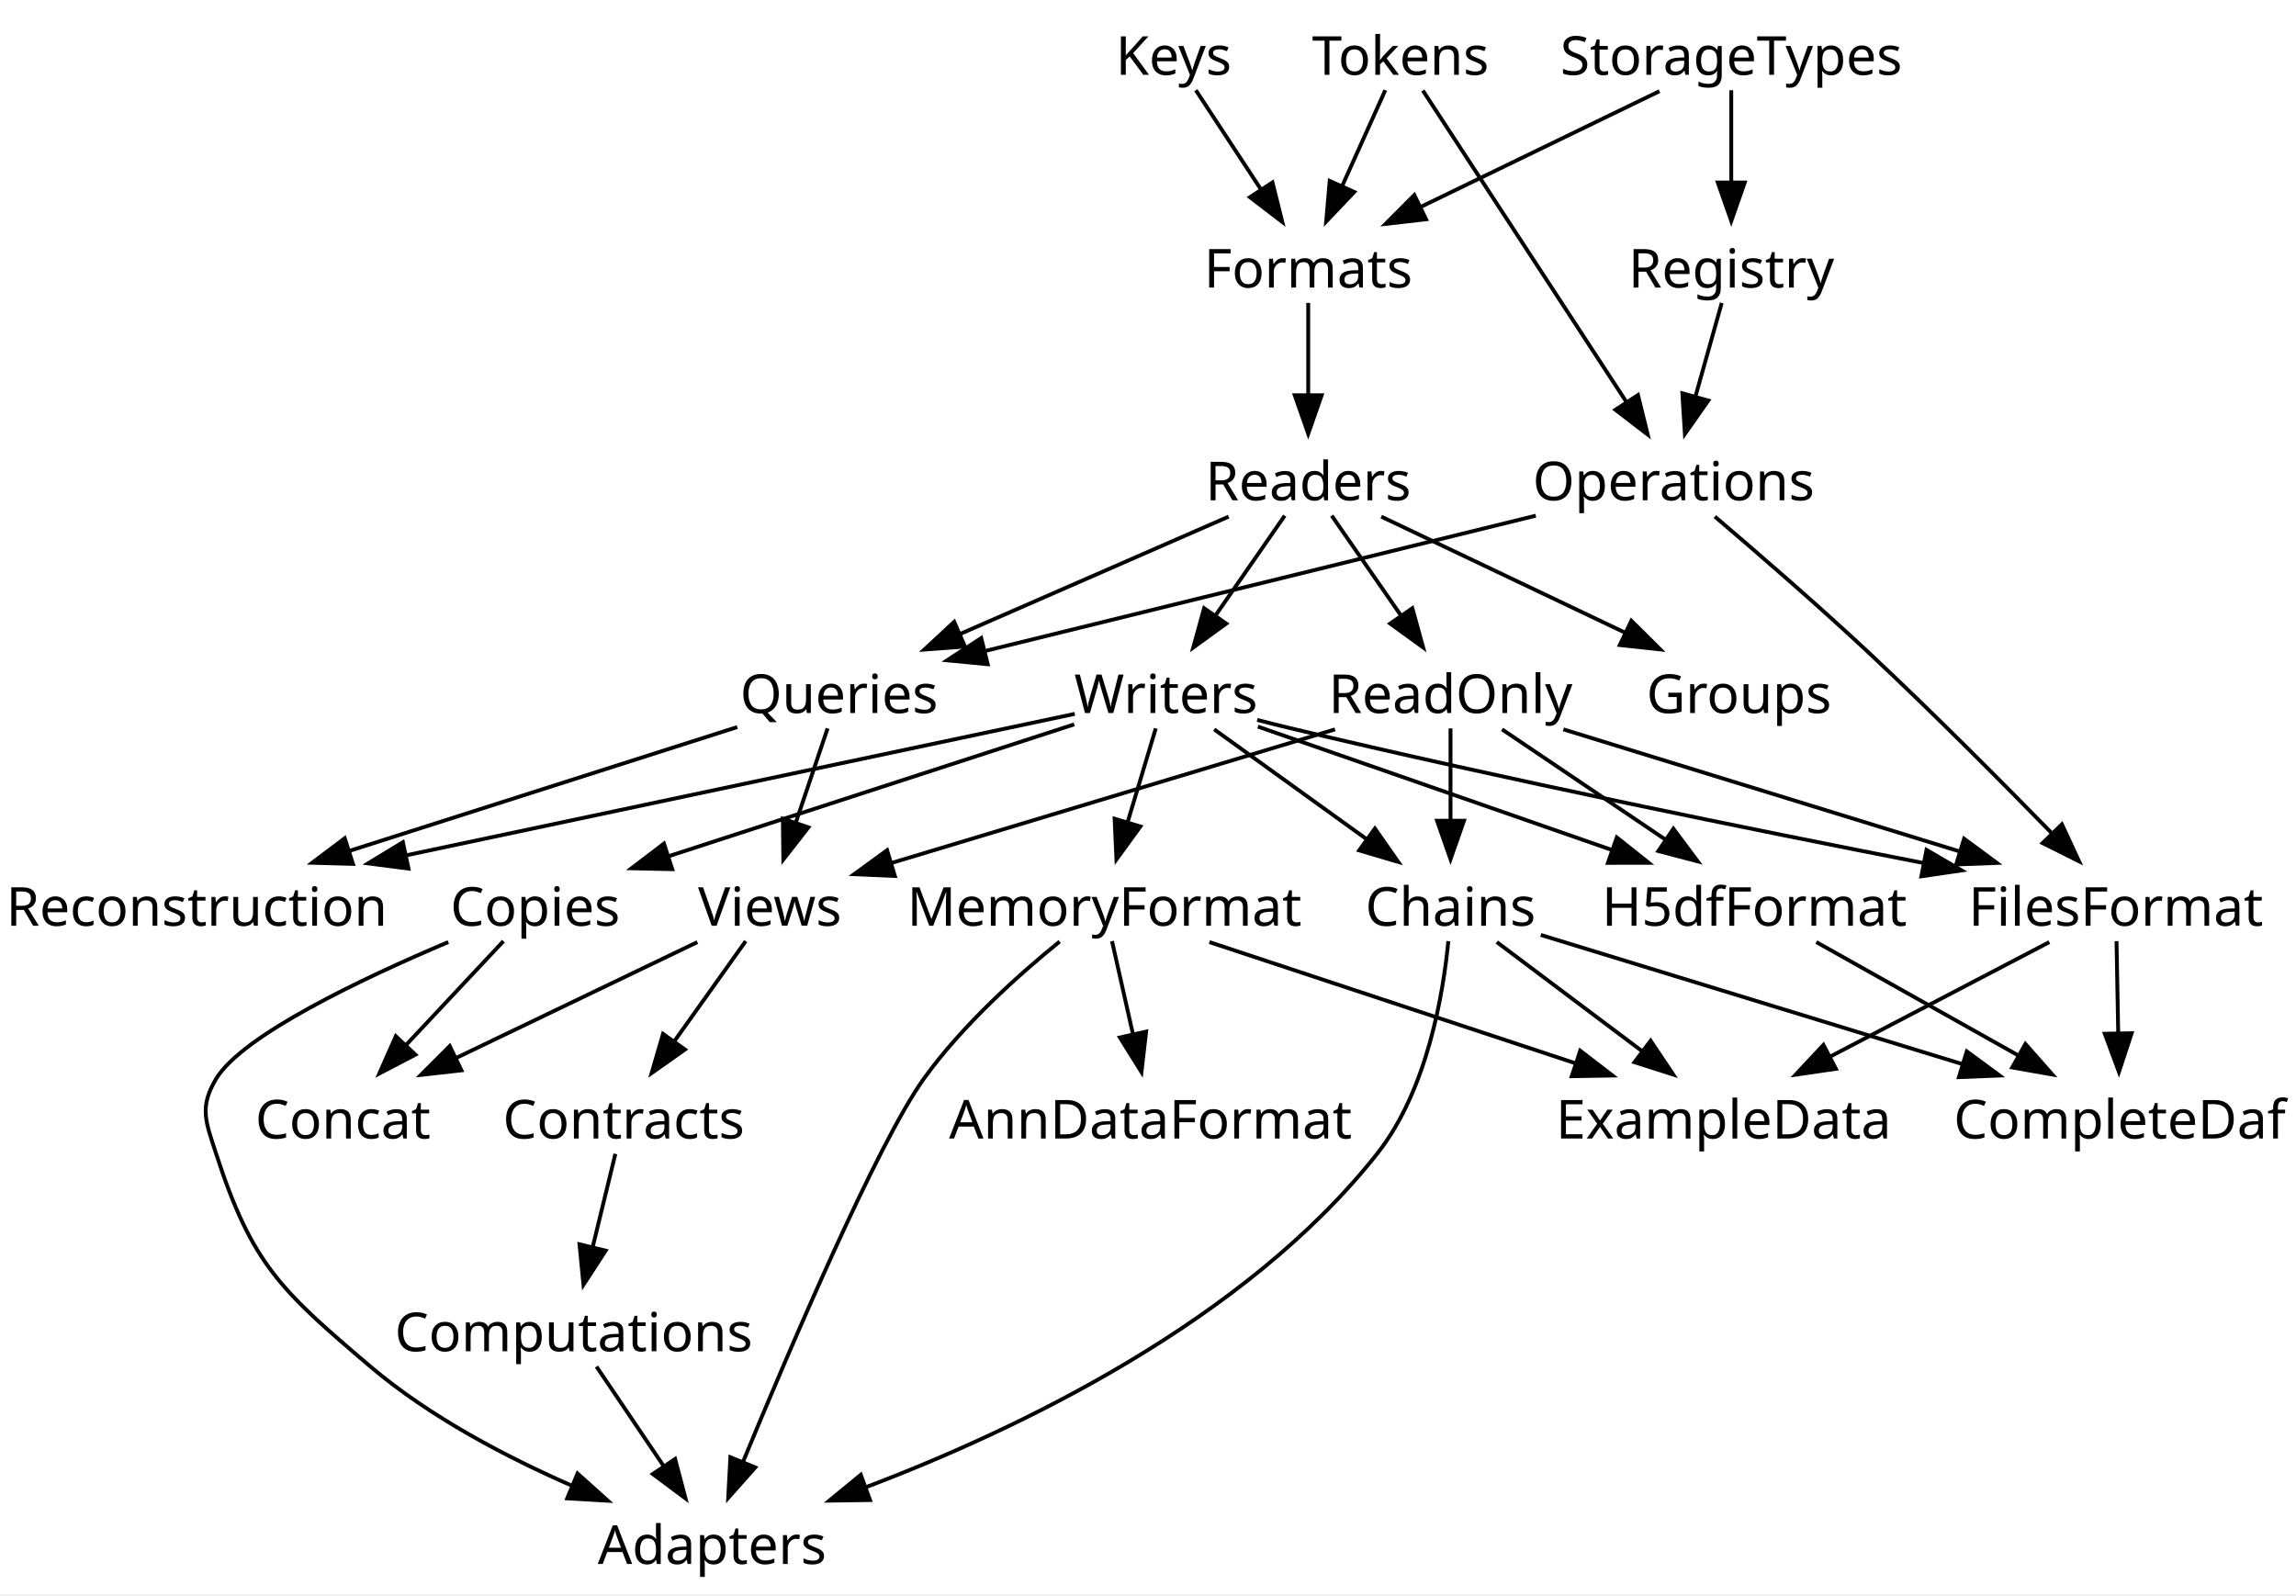
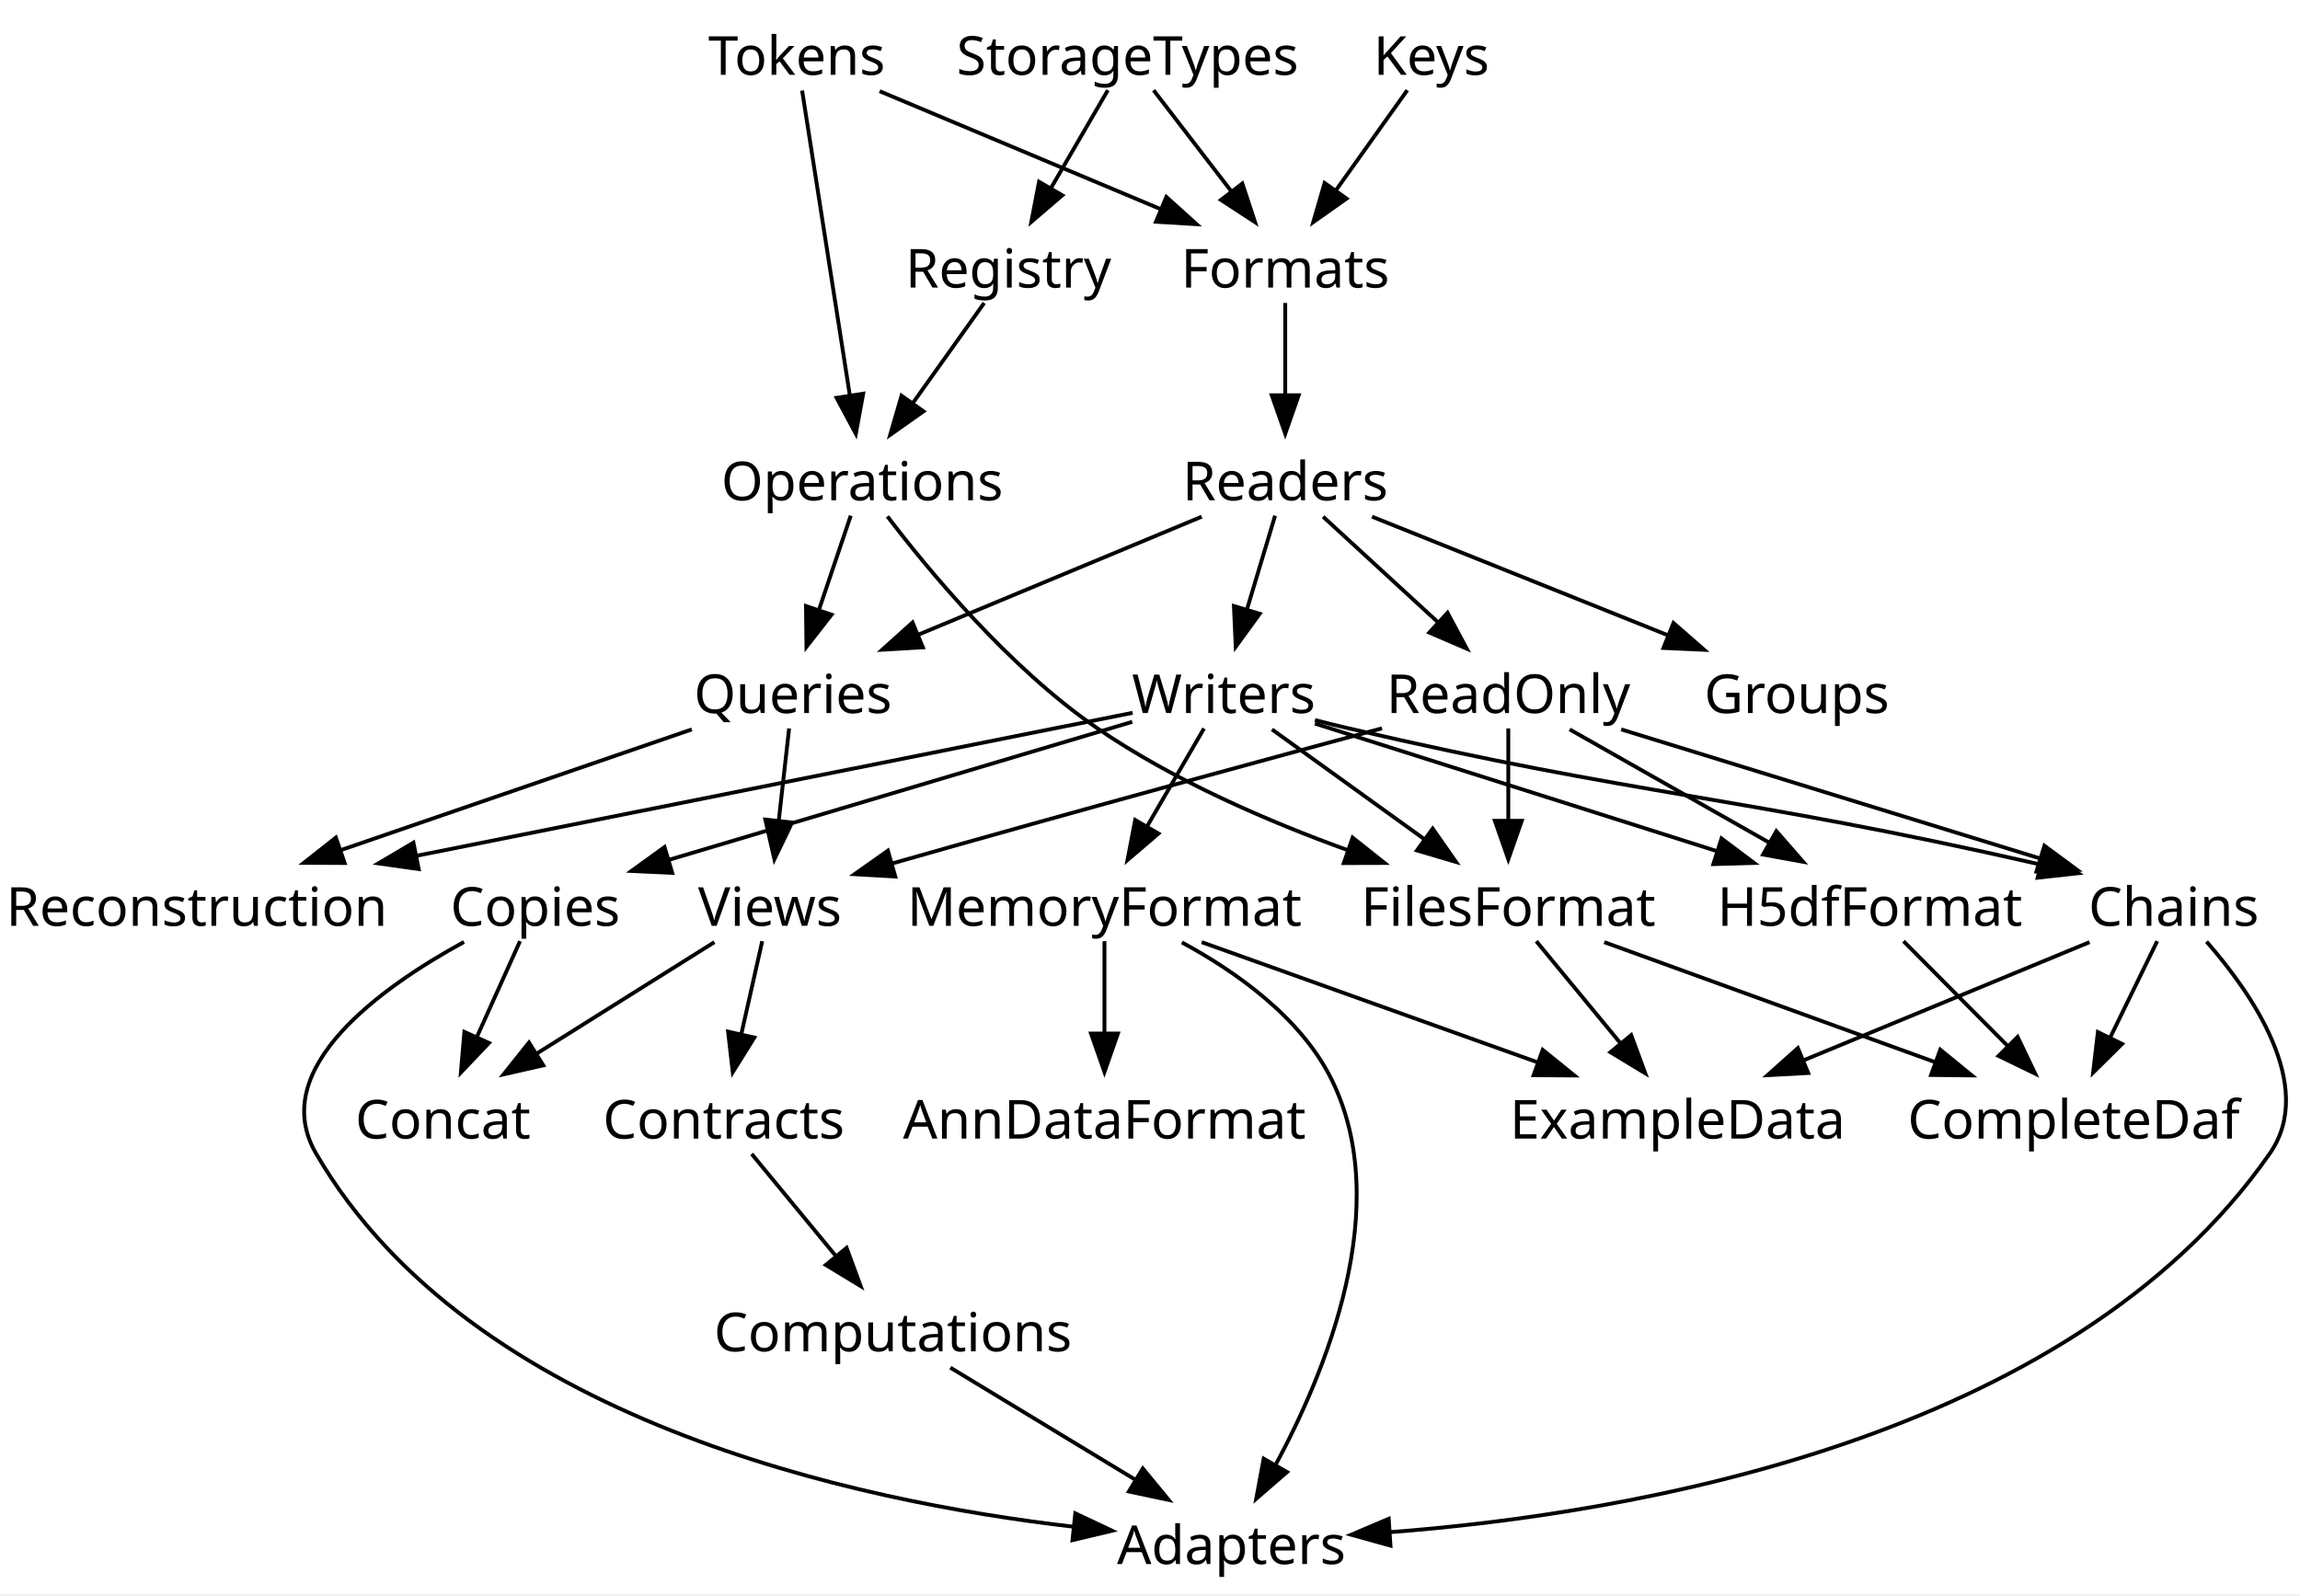
- <svg xmlns="http://www.w3.org/2000/svg" xmlns:xlink="http://www.w3.org/1999/xlink" width="597pt" height="415pt" viewBox="0.00 0.00 597.00 415.00">
+ <svg xmlns="http://www.w3.org/2000/svg" xmlns:xlink="http://www.w3.org/1999/xlink" width="598pt" height="415pt" viewBox="0.00 0.00 598.00 415.00">
  <g id="graph0" class="graph" transform="scale(1 1) rotate(0) translate(4 410.56)">
-     <polygon fill="white" stroke="none" points="-4,4 -4,-410.56 593.07,-410.56 593.07,4 -4,4" />
+     <polygon fill="white" stroke="none" points="-4,4 -4,-410.56 594.44,-410.56 594.44,4 -4,4" />
    <g id="node1" class="node">
      <g id="a_node1">
        <a xlink:href="../copies.html" xlink:title="Copies" target="_top">
          <polygon fill="none" stroke="white" points="158.32,-185.28 112,-185.28 112,-165.96 158.32,-165.96 158.32,-185.28" />
          <text xml:space="preserve" text-anchor="middle" x="135.16" y="-169.82" font-family="Sans-Serif" font-size="14.00">Copies</text>
        </a>
      </g>
    </g>
    <g id="node3" class="node">
      <g id="a_node3">
        <a xlink:href="../adapters.html" xlink:title="Adapters" target="_top">
-           <polygon fill="none" stroke="white" points="210.32,-19.32 152,-19.32 152,0 210.32,0 210.32,-19.32" />
-           <text xml:space="preserve" text-anchor="middle" x="181.16" y="-3.86" font-family="Sans-Serif" font-size="14.00">Adapters</text>
+           <polygon fill="none" stroke="white" points="345.32,-19.32 287,-19.32 287,0 345.32,0 345.32,-19.32" />
+           <text xml:space="preserve" text-anchor="middle" x="316.16" y="-3.86" font-family="Sans-Serif" font-size="14.00">Adapters</text>
        </a>
      </g>
    </g>
    <g id="edge3" class="edge">
-       <path fill="none" stroke="black" d="M112.56,-165.58C90.39,-156.2 58.96,-141.34 52.16,-129.96 47.76,-122.59 49.52,-118.81 52.16,-110.64 61.5,-81.77 69.05,-74.98 92.16,-55.32 107.75,-42.05 127.96,-31.51 145.18,-24" />
-       <polygon fill="black" stroke="black" points="146.17,-27.38 154.06,-20.3 143.48,-20.92 146.17,-27.38" />
+       <path fill="none" stroke="black" d="M116.63,-165.62C95.46,-154.04 65.31,-132.77 78.16,-110.64 118.41,-41.36 218.52,-20.08 275.25,-13.55" />
+       <polygon fill="black" stroke="black" points="275.57,-17.04 285.15,-12.52 274.85,-10.07 275.57,-17.04" />
    </g>
    <g id="node24" class="node">
      <g id="a_node24">
        <a xlink:href="../concat.html" xlink:title="Concat" target="_top">
-           <polygon fill="none" stroke="white" points="108.69,-129.96 61.62,-129.96 61.62,-110.64 108.69,-110.64 108.69,-129.96" />
-           <text xml:space="preserve" text-anchor="middle" x="85.16" y="-114.5" font-family="Sans-Serif" font-size="14.00">Concat</text>
-         </a>
-       </g>
-     </g>
-     <g id="edge34" class="edge">
-       <path fill="none" stroke="black" d="M126.9,-165.82C120,-158.45 109.94,-147.72 101.42,-138.64" />
-       <polygon fill="black" stroke="black" points="104.02,-136.3 94.63,-131.4 98.92,-141.09 104.02,-136.3" />
+           <polygon fill="none" stroke="white" points="134.69,-129.96 87.62,-129.96 87.62,-110.64 134.69,-110.64 134.69,-129.96" />
+           <text xml:space="preserve" text-anchor="middle" x="111.16" y="-114.5" font-family="Sans-Serif" font-size="14.00">Concat</text>
+         </a>
+       </g>
+     </g>
+     <g id="edge35" class="edge">
+       <path fill="none" stroke="black" d="M131.2,-165.82C128.12,-158.99 123.75,-149.27 119.87,-140.65" />
+       <polygon fill="black" stroke="black" points="123.13,-139.36 115.83,-131.68 116.74,-142.23 123.13,-139.36" />
    </g>
    <g id="node2" class="node">
      <g id="a_node2">
        <a xlink:href="../writers.html" xlink:title="Writers" target="_top">
-           <polygon fill="none" stroke="white" points="322.69,-240.6 275.62,-240.6 275.62,-221.28 322.69,-221.28 322.69,-240.6" />
-           <text xml:space="preserve" text-anchor="middle" x="299.16" y="-225.14" font-family="Sans-Serif" font-size="14.00">Writers</text>
+           <polygon fill="none" stroke="white" points="337.69,-240.6 290.62,-240.6 290.62,-221.28 337.69,-221.28 337.69,-240.6" />
+           <text xml:space="preserve" text-anchor="middle" x="314.16" y="-225.14" font-family="Sans-Serif" font-size="14.00">Writers</text>
        </a>
      </g>
    </g>
    <g id="edge1" class="edge">
-       <path fill="none" stroke="black" d="M275.31,-222.19C247.42,-213.12 201.03,-198.04 169.32,-187.73" />
-       <polygon fill="black" stroke="black" points="170.8,-184.53 160.21,-184.76 168.64,-191.18 170.8,-184.53" />
-     </g>
-     <g id="node5" class="node">
-       <g id="a_node5">
+       <path fill="none" stroke="black" d="M290.39,-222.86C259.41,-213.63 205.02,-197.43 169.54,-186.86" />
+       <polygon fill="black" stroke="black" points="170.78,-183.58 160.19,-184.08 168.78,-190.29 170.78,-183.58" />
+     </g>
+     <g id="node4" class="node">
+       <g id="a_node4">
        <a xlink:href="../memory_format.html" xlink:title="MemoryFormat" target="_top">
          <polygon fill="none" stroke="white" points="332.19,-185.28 234.12,-185.28 234.12,-165.96 332.19,-165.96 332.19,-185.28" />
          <text xml:space="preserve" text-anchor="middle" x="283.16" y="-169.82" font-family="Sans-Serif" font-size="14.00">MemoryFormat</text>
        </a>
      </g>
    </g>
    <g id="edge22" class="edge">
-       <path fill="none" stroke="black" d="M296.52,-221.14C294.52,-214.46 291.68,-205.02 289.14,-196.55" />
-       <polygon fill="black" stroke="black" points="292.52,-195.64 286.29,-187.07 285.82,-197.65 292.52,-195.64" />
-     </g>
-     <g id="node6" class="node">
-       <g id="a_node6">
+       <path fill="none" stroke="black" d="M309.04,-221.14C304.98,-214.15 299.17,-204.15 294.07,-195.39" />
+       <polygon fill="black" stroke="black" points="297.2,-193.81 289.15,-186.92 291.15,-197.33 297.2,-193.81" />
+     </g>
+     <g id="node5" class="node">
+       <g id="a_node5">
        <a xlink:href="../chains.html" xlink:title="Chains" target="_top">
-           <polygon fill="none" stroke="white" points="396.32,-185.28 350,-185.28 350,-165.96 396.32,-165.96 396.32,-185.28" />
-           <text xml:space="preserve" text-anchor="middle" x="373.16" y="-169.82" font-family="Sans-Serif" font-size="14.00">Chains</text>
+           <polygon fill="none" stroke="white" points="584.32,-185.28 538,-185.28 538,-165.96 584.32,-165.96 584.32,-185.28" />
+           <text xml:space="preserve" text-anchor="middle" x="561.16" y="-169.82" font-family="Sans-Serif" font-size="14.00">Chains</text>
        </a>
      </g>
    </g>
    <g id="edge29" class="edge">
-       <path fill="none" stroke="black" d="M311.71,-220.89C322.62,-213.03 338.66,-201.48 351.62,-192.14" />
-       <polygon fill="black" stroke="black" points="353.5,-195.1 359.56,-186.42 349.4,-189.42 353.5,-195.1" />
+       <path fill="none" stroke="black" d="M337.88,-223.32C340.66,-222.6 343.47,-221.91 346.16,-221.28 423.41,-203.25 446.48,-204.01 526.64,-185.73" />
+       <polygon fill="black" stroke="black" points="527.36,-189.15 536.31,-183.49 525.78,-182.33 527.36,-189.15" />
    </g>
    <g id="node15" class="node">
      <g id="a_node15">
        <a xlink:href="../h5df_format.html" xlink:title="H5dfFormat" target="_top">
-           <polygon fill="none" stroke="white" points="490.32,-185.28 414,-185.28 414,-165.96 490.32,-165.96 490.32,-185.28" />
-           <text xml:space="preserve" text-anchor="middle" x="452.16" y="-169.82" font-family="Sans-Serif" font-size="14.00">H5dfFormat</text>
+           <polygon fill="none" stroke="white" points="520.32,-185.28 444,-185.28 444,-165.96 520.32,-165.96 520.32,-185.28" />
+           <text xml:space="preserve" text-anchor="middle" x="482.16" y="-169.82" font-family="Sans-Serif" font-size="14.00">H5dfFormat</text>
        </a>
      </g>
    </g>
    <g id="edge25" class="edge">
-       <path fill="none" stroke="black" d="M323.07,-221.61C347.77,-213 386.67,-199.44 415.31,-189.46" />
-       <polygon fill="black" stroke="black" points="416.4,-192.79 424.69,-186.19 414.09,-186.18 416.4,-192.79" />
+       <path fill="none" stroke="black" d="M337.87,-222.41C365.06,-213.79 410.05,-199.51 442.57,-189.18" />
+       <polygon fill="black" stroke="black" points="443.59,-192.53 452.06,-186.17 441.47,-185.86 443.59,-192.53" />
    </g>
    <g id="node16" class="node">
      <g id="a_node16">
        <a xlink:href="../files_format.html" xlink:title="FilesFormat" target="_top">
-           <polygon fill="none" stroke="white" points="584.32,-185.28 508,-185.28 508,-165.96 584.32,-165.96 584.32,-185.28" />
-           <text xml:space="preserve" text-anchor="middle" x="546.16" y="-169.82" font-family="Sans-Serif" font-size="14.00">FilesFormat</text>
+           <polygon fill="none" stroke="white" points="426.32,-185.28 350,-185.28 350,-165.96 426.32,-165.96 426.32,-185.28" />
+           <text xml:space="preserve" text-anchor="middle" x="388.16" y="-169.82" font-family="Sans-Serif" font-size="14.00">FilesFormat</text>
        </a>
      </g>
    </g>
    <g id="edge33" class="edge">
-       <path fill="none" stroke="black" d="M322.89,-223.35C325.67,-222.63 328.47,-221.92 331.16,-221.28 387.49,-207.82 452.68,-194.61 496.38,-186.09" />
-       <polygon fill="black" stroke="black" points="496.92,-189.55 506.07,-184.21 495.59,-182.68 496.92,-189.55" />
+       <path fill="none" stroke="black" d="M326.71,-220.89C337.62,-213.03 353.66,-201.48 366.62,-192.14" />
+       <polygon fill="black" stroke="black" points="368.5,-195.1 374.56,-186.42 364.4,-189.42 368.5,-195.1" />
    </g>
    <g id="node25" class="node">
      <g id="a_node25">
        <a xlink:href="../reconstruction.html" xlink:title="Reconstruction" target="_top">
          <polygon fill="none" stroke="white" points="94.32,-185.28 0,-185.28 0,-165.96 94.32,-165.96 94.32,-185.28" />
          <text xml:space="preserve" text-anchor="middle" x="47.16" y="-169.82" font-family="Sans-Serif" font-size="14.00">Reconstruction</text>
        </a>
      </g>
    </g>
    <g id="edge38" class="edge">
-       <path fill="none" stroke="black" d="M275.45,-224.92C235.87,-216.55 155.37,-199.52 101.33,-188.08" />
-       <polygon fill="black" stroke="black" points="102.21,-184.69 91.7,-186.04 100.76,-191.54 102.21,-184.69" />
-     </g>
-     <g id="node4" class="node">
-       <g id="a_node4">
-         <a xlink:href="../computations.html" xlink:title="Computations" target="_top">
-           <polygon fill="none" stroke="white" points="189.32,-74.64 101,-74.64 101,-55.32 189.32,-55.32 189.32,-74.64" />
-           <text xml:space="preserve" text-anchor="middle" x="145.16" y="-59.18" font-family="Sans-Serif" font-size="14.00">Computations</text>
-         </a>
-       </g>
+       <path fill="none" stroke="black" d="M290.47,-225.21C248.95,-216.92 161.97,-199.55 104.05,-187.98" />
+       <polygon fill="black" stroke="black" points="104.86,-184.57 94.37,-186.05 103.49,-191.44 104.86,-184.57" />
    </g>
    <g id="edge2" class="edge">
-       <path fill="none" stroke="black" d="M151.1,-55.18C155.87,-48.12 162.72,-37.97 168.68,-29.14" />
-       <polygon fill="black" stroke="black" points="171.54,-31.16 174.24,-20.91 165.74,-27.24 171.54,-31.16" />
-     </g>
-     <g id="edge4" class="edge">
-       <path fill="none" stroke="black" d="M271.53,-165.71C261.21,-157.35 246.25,-144.05 236.16,-129.96 224.02,-113.01 201.17,-59.43 189.1,-30.18" />
-       <polygon fill="black" stroke="black" points="192.38,-28.96 185.35,-21.04 185.91,-31.62 192.38,-28.96" />
+       <path fill="none" stroke="black" d="M303.3,-165.5C317.02,-158.08 334.1,-146.18 342.16,-129.96 358.61,-96.88 340.61,-53.54 327.44,-29.25" />
+       <polygon fill="black" stroke="black" points="330.63,-27.78 322.62,-20.84 324.56,-31.26 330.63,-27.78" />
    </g>
    <g id="node21" class="node">
      <g id="a_node21">
        <a xlink:href="../example_data.html" xlink:title="ExampleData" target="_top">
-           <polygon fill="none" stroke="white" points="487.19,-129.96 401.12,-129.96 401.12,-110.64 487.19,-110.64 487.19,-129.96" />
-           <text xml:space="preserve" text-anchor="middle" x="444.16" y="-114.5" font-family="Sans-Serif" font-size="14.00">ExampleData</text>
+           <polygon fill="none" stroke="white" points="475.19,-129.96 389.12,-129.96 389.12,-110.64 475.19,-110.64 475.19,-129.96" />
+           <text xml:space="preserve" text-anchor="middle" x="432.16" y="-114.5" font-family="Sans-Serif" font-size="14.00">ExampleData</text>
        </a>
      </g>
    </g>
    <g id="edge19" class="edge">
-       <path fill="none" stroke="black" d="M310.47,-165.57C336.72,-156.88 376.64,-143.66 406.02,-133.93" />
-       <polygon fill="black" stroke="black" points="406.89,-137.33 415.28,-130.87 404.68,-130.69 406.89,-137.33" />
+       <path fill="none" stroke="black" d="M308.44,-165.57C332.52,-156.96 369.02,-143.9 396.14,-134.19" />
+       <polygon fill="black" stroke="black" points="397.1,-137.56 405.34,-130.9 394.74,-130.97 397.1,-137.56" />
    </g>
    <g id="node23" class="node">
      <g id="a_node23">
        <a xlink:href="../anndata_format.html" xlink:title="AnnDataFormat" target="_top">
-           <polygon fill="none" stroke="white" points="345.32,-129.96 245,-129.96 245,-110.64 345.32,-110.64 345.32,-129.96" />
-           <text xml:space="preserve" text-anchor="middle" x="295.16" y="-114.5" font-family="Sans-Serif" font-size="14.00">AnnDataFormat</text>
+           <polygon fill="none" stroke="white" points="333.32,-129.96 233,-129.96 233,-110.64 333.32,-110.64 333.32,-129.96" />
+           <text xml:space="preserve" text-anchor="middle" x="283.16" y="-114.5" font-family="Sans-Serif" font-size="14.00">AnnDataFormat</text>
        </a>
      </g>
    </g>
    <g id="edge30" class="edge">
-       <path fill="none" stroke="black" d="M285.14,-165.82C286.63,-159.22 288.72,-149.92 290.61,-141.53" />
-       <polygon fill="black" stroke="black" points="294.02,-142.3 292.8,-131.77 287.19,-140.76 294.02,-142.3" />
-     </g>
-     <g id="edge5" class="edge">
-       <path fill="none" stroke="black" d="M372.59,-165.82C371.31,-152.55 367.22,-127.2 354.16,-110.64 319.68,-66.91 260.41,-38.71 221.01,-23.76" />
-       <polygon fill="black" stroke="black" points="222.22,-20.48 211.63,-20.32 219.82,-27.05 222.22,-20.48" />
+       <path fill="none" stroke="black" d="M283.16,-165.82C283.16,-159.22 283.16,-149.92 283.16,-141.53" />
+       <polygon fill="black" stroke="black" points="286.66,-141.81 283.16,-131.81 279.66,-141.81 286.66,-141.81" />
+     </g>
+     <g id="edge4" class="edge">
+       <path fill="none" stroke="black" d="M569.7,-165.71C581.08,-152.73 598.42,-128.26 586.16,-110.64 533.98,-35.68 418.73,-16.79 357.03,-12.12" />
+       <polygon fill="black" stroke="black" points="357.52,-8.64 347.31,-11.48 357.06,-15.63 357.52,-8.64" />
    </g>
    <g id="node14" class="node">
      <g id="a_node14">
        <a xlink:href="../complete.html" xlink:title="CompleteDaf" target="_top">
-           <polygon fill="none" stroke="white" points="589.07,-129.96 505.25,-129.96 505.25,-110.64 589.07,-110.64 589.07,-129.96" />
-           <text xml:space="preserve" text-anchor="middle" x="547.16" y="-114.5" font-family="Sans-Serif" font-size="14.00">CompleteDaf</text>
+           <polygon fill="none" stroke="white" points="577.07,-129.96 493.25,-129.96 493.25,-110.64 577.07,-110.64 577.07,-129.96" />
+           <text xml:space="preserve" text-anchor="middle" x="535.16" y="-114.5" font-family="Sans-Serif" font-size="14.00">CompleteDaf</text>
        </a>
      </g>
    </g>
    <g id="edge13" class="edge">
-       <path fill="none" stroke="black" d="M396.63,-167.43C424.83,-158.78 472.64,-144.14 506.81,-133.67" />
-       <polygon fill="black" stroke="black" points="507.4,-137.15 515.93,-130.87 505.35,-130.45 507.4,-137.15" />
+       <path fill="none" stroke="black" d="M556.87,-165.82C553.5,-158.91 548.69,-149.05 544.45,-140.36" />
+       <polygon fill="black" stroke="black" points="547.74,-139.11 540.21,-131.66 541.45,-142.18 547.74,-139.11" />
    </g>
    <g id="edge20" class="edge">
-       <path fill="none" stroke="black" d="M385.2,-165.57C395.57,-157.79 410.76,-146.38 423.13,-137.09" />
-       <polygon fill="black" stroke="black" points="425.19,-139.92 431.08,-131.12 420.99,-134.33 425.19,-139.92" />
+       <path fill="none" stroke="black" d="M539.28,-165.57C518.8,-157.11 487.95,-144.36 464.6,-134.71" />
+       <polygon fill="black" stroke="black" points="466.13,-131.55 455.55,-130.97 463.45,-138.02 466.13,-131.55" />
+     </g>
+     <g id="node6" class="node">
+       <g id="a_node6">
+         <a xlink:href="../computations.html" xlink:title="Computations" target="_top">
+           <polygon fill="none" stroke="white" points="272.32,-74.64 184,-74.64 184,-55.32 272.32,-55.32 272.32,-74.64" />
+           <text xml:space="preserve" text-anchor="middle" x="228.16" y="-59.18" font-family="Sans-Serif" font-size="14.00">Computations</text>
+         </a>
+       </g>
+     </g>
+     <g id="edge5" class="edge">
+       <path fill="none" stroke="black" d="M243.09,-54.93C256.36,-46.89 276.03,-34.98 291.61,-25.53" />
+       <polygon fill="black" stroke="black" points="293.13,-28.71 299.86,-20.53 289.5,-22.72 293.13,-28.71" />
    </g>
    <g id="node7" class="node">
      <g id="a_node7">
        <a xlink:href="../views.html" xlink:title="Views" target="_top">
          <polygon fill="none" stroke="white" points="216.32,-185.28 176,-185.28 176,-165.96 216.32,-165.96 216.32,-185.28" />
          <text xml:space="preserve" text-anchor="middle" x="196.16" y="-169.82" font-family="Sans-Serif" font-size="14.00">Views</text>
        </a>
      </g>
    </g>
    <g id="node17" class="node">
      <g id="a_node17">
        <a xlink:href="../contracts.html" xlink:title="Contracts" target="_top">
-           <polygon fill="none" stroke="white" points="189.19,-129.96 127.12,-129.96 127.12,-110.64 189.19,-110.64 189.19,-129.96" />
-           <text xml:space="preserve" text-anchor="middle" x="158.16" y="-114.5" font-family="Sans-Serif" font-size="14.00">Contracts</text>
+           <polygon fill="none" stroke="white" points="215.19,-129.96 153.12,-129.96 153.12,-110.64 215.19,-110.64 215.19,-129.96" />
+           <text xml:space="preserve" text-anchor="middle" x="184.16" y="-114.5" font-family="Sans-Serif" font-size="14.00">Contracts</text>
        </a>
      </g>
    </g>
    <g id="edge15" class="edge">
-       <path fill="none" stroke="black" d="M189.89,-165.82C184.8,-158.68 177.46,-148.39 171.13,-139.5" />
-       <polygon fill="black" stroke="black" points="174.1,-137.64 165.45,-131.53 168.4,-141.7 174.1,-137.64" />
-     </g>
-     <g id="edge35" class="edge">
-       <path fill="none" stroke="black" d="M177.33,-165.57C160.11,-157.3 134.36,-144.93 114.45,-135.37" />
-       <polygon fill="black" stroke="black" points="115.98,-132.22 105.45,-131.04 112.94,-138.53 115.98,-132.22" />
+       <path fill="none" stroke="black" d="M194.18,-165.82C192.69,-159.22 190.6,-149.92 188.71,-141.53" />
+       <polygon fill="black" stroke="black" points="192.13,-140.76 186.52,-131.77 185.3,-142.3 192.13,-140.76" />
+     </g>
+     <g id="edge34" class="edge">
+       <path fill="none" stroke="black" d="M181.74,-165.57C169.04,-157.61 150.29,-145.84 135.3,-136.44" />
+       <polygon fill="black" stroke="black" points="137.26,-133.54 126.93,-131.19 133.54,-139.47 137.26,-133.54" />
    </g>
    <g id="node8" class="node">
      <g id="a_node8">
        <a xlink:href="../queries.html" xlink:title="Queries" target="_top">
-           <polygon fill="none" stroke="white" points="240.32,-240.6 188,-240.6 188,-221.28 240.32,-221.28 240.32,-240.6" />
-           <text xml:space="preserve" text-anchor="middle" x="214.16" y="-225.14" font-family="Sans-Serif" font-size="14.00">Queries</text>
+           <polygon fill="none" stroke="white" points="228.32,-240.6 176,-240.6 176,-221.28 228.32,-221.28 228.32,-240.6" />
+           <text xml:space="preserve" text-anchor="middle" x="202.16" y="-225.14" font-family="Sans-Serif" font-size="14.00">Queries</text>
        </a>
      </g>
    </g>
    <g id="edge6" class="edge">
-       <path fill="none" stroke="black" d="M211.19,-221.14C208.91,-214.38 205.67,-204.81 202.79,-196.26" />
-       <polygon fill="black" stroke="black" points="206.2,-195.41 199.68,-187.05 199.56,-197.64 206.2,-195.41" />
+       <path fill="none" stroke="black" d="M201.17,-221.14C200.43,-214.54 199.38,-205.24 198.44,-196.85" />
+       <polygon fill="black" stroke="black" points="201.94,-196.67 197.34,-187.12 194.98,-197.45 201.94,-196.67" />
    </g>
    <g id="edge37" class="edge">
-       <path fill="none" stroke="black" d="M187.7,-221.49C160.5,-212.81 117.85,-199.19 86.66,-189.23" />
-       <polygon fill="black" stroke="black" points="87.77,-185.91 77.18,-186.2 85.64,-192.58 87.77,-185.91" />
+       <path fill="none" stroke="black" d="M175.87,-220.89C150.7,-212.24 112.51,-199.1 84.25,-189.38" />
+       <polygon fill="black" stroke="black" points="85.61,-186.15 75.01,-186.2 83.33,-192.76 85.61,-186.15" />
    </g>
    <g id="node9" class="node">
      <g id="a_node9">
        <a xlink:href="../read_only.html" xlink:title="ReadOnly" target="_top">
-           <polygon fill="none" stroke="white" points="405.69,-240.6 340.62,-240.6 340.62,-221.28 405.69,-221.28 405.69,-240.6" />
-           <text xml:space="preserve" text-anchor="middle" x="373.16" y="-225.14" font-family="Sans-Serif" font-size="14.00">ReadOnly</text>
+           <polygon fill="none" stroke="white" points="420.69,-240.6 355.62,-240.6 355.62,-221.28 420.69,-221.28 420.69,-240.6" />
+           <text xml:space="preserve" text-anchor="middle" x="388.16" y="-225.14" font-family="Sans-Serif" font-size="14.00">ReadOnly</text>
        </a>
      </g>
    </g>
    <g id="edge28" class="edge">
-       <path fill="none" stroke="black" d="M373.16,-221.14C373.16,-214.54 373.16,-205.24 373.16,-196.85" />
-       <polygon fill="black" stroke="black" points="376.66,-197.13 373.16,-187.13 369.66,-197.13 376.66,-197.13" />
+       <path fill="none" stroke="black" d="M417.51,-220.89C447.78,-211.57 494.94,-197.03 526.9,-187.18" />
+       <polygon fill="black" stroke="black" points="527.55,-190.64 536.07,-184.35 525.48,-183.95 527.55,-190.64" />
    </g>
    <g id="edge7" class="edge">
-       <path fill="none" stroke="black" d="M343.13,-220.89C310.93,-211.19 260.03,-195.86 227.38,-186.02" />
-       <polygon fill="black" stroke="black" points="228.68,-182.76 218.1,-183.23 226.66,-189.46 228.68,-182.76" />
+       <path fill="none" stroke="black" d="M355.32,-221.18C324.61,-212.93 277.2,-200.07 227.67,-185.95" />
+       <polygon fill="black" stroke="black" points="228.77,-182.63 218.19,-183.24 226.85,-189.36 228.77,-182.63" />
    </g>
    <g id="edge24" class="edge">
-       <path fill="none" stroke="black" d="M386.56,-220.89C398.25,-213.01 415.46,-201.39 429.32,-192.04" />
-       <polygon fill="black" stroke="black" points="431.11,-195.05 437.44,-186.56 427.19,-189.25 431.11,-195.05" />
+       <path fill="none" stroke="black" d="M404.11,-220.89C418.42,-212.78 439.69,-200.71 456.41,-191.22" />
+       <polygon fill="black" stroke="black" points="457.85,-194.43 464.82,-186.46 454.39,-188.35 457.85,-194.43" />
    </g>
    <g id="edge32" class="edge">
-       <path fill="none" stroke="black" d="M402.51,-220.89C430.96,-212.12 474.36,-198.75 506.01,-189" />
-       <polygon fill="black" stroke="black" points="506.7,-192.45 515.22,-186.16 504.64,-185.76 506.7,-192.45" />
+       <path fill="none" stroke="black" d="M388.16,-221.14C388.16,-214.54 388.16,-205.24 388.16,-196.85" />
+       <polygon fill="black" stroke="black" points="391.66,-197.13 388.16,-187.13 384.66,-197.13 391.66,-197.13" />
    </g>
    <g id="node10" class="node">
      <g id="a_node10">
        <a xlink:href="../operations.html" xlink:title="Operations" target="_top">
-           <polygon fill="none" stroke="white" points="466.69,-295.92 395.62,-295.92 395.62,-276.6 466.69,-276.6 466.69,-295.92" />
-           <text xml:space="preserve" text-anchor="middle" x="431.16" y="-280.46" font-family="Sans-Serif" font-size="14.00">Operations</text>
+           <polygon fill="none" stroke="white" points="255.69,-295.92 184.62,-295.92 184.62,-276.6 255.69,-276.6 255.69,-295.92" />
+           <text xml:space="preserve" text-anchor="middle" x="220.16" y="-280.46" font-family="Sans-Serif" font-size="14.00">Operations</text>
        </a>
      </g>
    </g>
    <g id="edge10" class="edge">
-       <path fill="none" stroke="black" d="M395.33,-276.46C355.69,-266.72 292.11,-251.09 251.77,-241.18" />
-       <polygon fill="black" stroke="black" points="252.82,-237.83 242.27,-238.85 251.14,-244.63 252.82,-237.83" />
+       <path fill="none" stroke="black" d="M217.19,-276.46C214.91,-269.7 211.67,-260.13 208.79,-251.58" />
+       <polygon fill="black" stroke="black" points="212.2,-250.73 205.68,-242.37 205.56,-252.96 212.2,-250.73" />
    </g>
    <g id="edge31" class="edge">
-       <path fill="none" stroke="black" d="M441.89,-276.22C452.34,-267.34 468.58,-253.31 482.16,-240.6 498.75,-225.07 517.02,-206.67 529.78,-193.6" />
-       <polygon fill="black" stroke="black" points="532.13,-196.2 536.59,-186.58 527.11,-191.32 532.13,-196.2" />
+       <path fill="none" stroke="black" d="M226.73,-276.28C237.02,-262.77 258.14,-237.1 281.16,-221.28 301.13,-207.55 325.97,-196.86 346.69,-189.39" />
+       <polygon fill="black" stroke="black" points="347.68,-192.75 355.98,-186.16 345.39,-186.13 347.68,-192.75" />
    </g>
    <g id="node11" class="node">
      <g id="a_node11">
+         <a xlink:href="../registry.html" xlink:title="Registry" target="_top">
+           <polygon fill="none" stroke="white" points="285.07,-351.24 231.25,-351.24 231.25,-331.92 285.07,-331.92 285.07,-351.24" />
+           <text xml:space="preserve" text-anchor="middle" x="258.16" y="-335.78" font-family="Sans-Serif" font-size="14.00">Registry</text>
+         </a>
+       </g>
+     </g>
+     <g id="edge8" class="edge">
+       <path fill="none" stroke="black" d="M251.89,-331.78C246.8,-324.64 239.46,-314.35 233.13,-305.46" />
+       <polygon fill="black" stroke="black" points="236.1,-303.6 227.45,-297.49 230.4,-307.66 236.1,-303.6" />
+     </g>
+     <g id="node12" class="node">
+       <g id="a_node12">
        <a xlink:href="../tokens.html" xlink:title="Tokens" target="_top">
-           <polygon fill="none" stroke="white" points="383.69,-406.56 336.62,-406.56 336.62,-387.24 383.69,-387.24 383.69,-406.56" />
-           <text xml:space="preserve" text-anchor="middle" x="360.16" y="-391.1" font-family="Sans-Serif" font-size="14.00">Tokens</text>
-         </a>
-       </g>
-     </g>
-     <g id="edge8" class="edge">
-       <path fill="none" stroke="black" d="M365.97,-387.01C377.52,-369.34 403.56,-329.49 419.01,-305.85" />
-       <polygon fill="black" stroke="black" points="421.9,-307.83 424.44,-297.54 416.04,-304 421.9,-307.83" />
+           <polygon fill="none" stroke="white" points="226.69,-406.56 179.62,-406.56 179.62,-387.24 226.69,-387.24 226.69,-406.56" />
+           <text xml:space="preserve" text-anchor="middle" x="203.16" y="-391.1" font-family="Sans-Serif" font-size="14.00">Tokens</text>
+         </a>
+       </g>
+     </g>
+     <g id="edge9" class="edge">
+       <path fill="none" stroke="black" d="M204.55,-387.01C207.25,-369.74 213.27,-331.27 217,-307.48" />
+       <polygon fill="black" stroke="black" points="220.43,-308.19 218.52,-297.77 213.51,-307.11 220.43,-308.19" />
    </g>
    <g id="node18" class="node">
      <g id="a_node18">
        <a xlink:href="../formats.html" xlink:title="Formats" target="_top">
-           <polygon fill="none" stroke="white" points="363.44,-351.24 308.87,-351.24 308.87,-331.92 363.44,-331.92 363.44,-351.24" />
-           <text xml:space="preserve" text-anchor="middle" x="336.16" y="-335.78" font-family="Sans-Serif" font-size="14.00">Formats</text>
+           <polygon fill="none" stroke="white" points="357.44,-351.24 302.87,-351.24 302.87,-331.92 357.44,-331.92 357.44,-351.24" />
+           <text xml:space="preserve" text-anchor="middle" x="330.16" y="-335.78" font-family="Sans-Serif" font-size="14.00">Formats</text>
        </a>
      </g>
    </g>
    <g id="edge18" class="edge">
-       <path fill="none" stroke="black" d="M356.2,-387.1C353.12,-380.27 348.75,-370.55 344.87,-361.93" />
-       <polygon fill="black" stroke="black" points="348.13,-360.64 340.83,-352.96 341.74,-363.51 348.13,-360.64" />
-     </g>
-     <g id="node12" class="node">
-       <g id="a_node12">
-         <a xlink:href="../registry.html" xlink:title="Registry" target="_top">
-           <polygon fill="none" stroke="white" points="473.07,-351.24 419.25,-351.24 419.25,-331.92 473.07,-331.92 473.07,-351.24" />
-           <text xml:space="preserve" text-anchor="middle" x="446.16" y="-335.78" font-family="Sans-Serif" font-size="14.00">Registry</text>
-         </a>
-       </g>
-     </g>
-     <g id="edge9" class="edge">
-       <path fill="none" stroke="black" d="M443.68,-331.78C441.81,-325.1 439.15,-315.66 436.77,-307.19" />
-       <polygon fill="black" stroke="black" points="440.18,-306.39 434.1,-297.71 433.44,-308.29 440.18,-306.39" />
+       <path fill="none" stroke="black" d="M224.7,-386.85C244.77,-378.43 274.96,-365.75 297.91,-356.12" />
+       <polygon fill="black" stroke="black" points="299.25,-359.35 307.11,-352.26 296.54,-352.9 299.25,-359.35" />
    </g>
    <g id="node13" class="node">
      <g id="a_node13">
        <a xlink:href="../readers.html" xlink:title="Readers" target="_top">
-           <polygon fill="none" stroke="white" points="363.82,-295.92 308.5,-295.92 308.5,-276.6 363.82,-276.6 363.82,-295.92" />
-           <text xml:space="preserve" text-anchor="middle" x="336.16" y="-280.46" font-family="Sans-Serif" font-size="14.00">Readers</text>
+           <polygon fill="none" stroke="white" points="357.82,-295.92 302.5,-295.92 302.5,-276.6 357.82,-276.6 357.82,-295.92" />
+           <text xml:space="preserve" text-anchor="middle" x="330.16" y="-280.46" font-family="Sans-Serif" font-size="14.00">Readers</text>
        </a>
      </g>
    </g>
    <g id="edge27" class="edge">
-       <path fill="none" stroke="black" d="M330.05,-276.46C325.1,-269.32 317.96,-259.03 311.79,-250.14" />
-       <polygon fill="black" stroke="black" points="314.84,-248.4 306.27,-242.18 309.09,-252.39 314.84,-248.4" />
+       <path fill="none" stroke="black" d="M327.52,-276.46C325.52,-269.78 322.68,-260.34 320.14,-251.87" />
+       <polygon fill="black" stroke="black" points="323.52,-250.96 317.29,-242.39 316.82,-252.97 323.52,-250.96" />
    </g>
    <g id="edge11" class="edge">
-       <path fill="none" stroke="black" d="M315.46,-276.21C296.27,-267.83 267.45,-255.23 245.44,-245.61" />
-       <polygon fill="black" stroke="black" points="246.91,-242.43 236.34,-241.64 244.11,-248.85 246.91,-242.43" />
+       <path fill="none" stroke="black" d="M308.45,-276.21C288.13,-267.75 257.51,-255 234.35,-245.35" />
+       <polygon fill="black" stroke="black" points="235.95,-242.23 225.38,-241.61 233.26,-248.69 235.95,-242.23" />
    </g>
    <g id="edge39" class="edge">
-       <path fill="none" stroke="black" d="M342.27,-276.46C347.22,-269.32 354.36,-259.03 360.53,-250.14" />
-       <polygon fill="black" stroke="black" points="363.23,-252.39 366.05,-242.18 357.48,-248.4 363.23,-252.39" />
+       <path fill="none" stroke="black" d="M340,-276.21C348.21,-268.66 360.14,-257.7 370.07,-248.57" />
+       <polygon fill="black" stroke="black" points="372.36,-251.22 377.35,-241.88 367.62,-246.07 372.36,-251.22" />
    </g>
    <g id="node22" class="node">
      <g id="a_node22">
        <a xlink:href="../groups.html" xlink:title="Groups" target="_top">
-           <polygon fill="none" stroke="white" points="472.82,-240.6 423.5,-240.6 423.5,-221.28 472.82,-221.28 472.82,-240.6" />
-           <text xml:space="preserve" text-anchor="middle" x="448.16" y="-225.14" font-family="Sans-Serif" font-size="14.00">Groups</text>
+           <polygon fill="none" stroke="white" points="487.82,-240.6 438.5,-240.6 438.5,-221.28 487.82,-221.28 487.82,-240.6" />
+           <text xml:space="preserve" text-anchor="middle" x="463.16" y="-225.14" font-family="Sans-Serif" font-size="14.00">Groups</text>
        </a>
      </g>
    </g>
    <g id="edge26" class="edge">
-       <path fill="none" stroke="black" d="M355.16,-276.21C372.62,-267.9 398.76,-255.46 418.88,-245.88" />
-       <polygon fill="black" stroke="black" points="420.18,-249.14 427.7,-241.68 417.17,-242.82 420.18,-249.14" />
+       <path fill="none" stroke="black" d="M352.72,-276.21C373.93,-267.71 405.93,-254.88 430.04,-245.22" />
+       <polygon fill="black" stroke="black" points="431.1,-248.56 439.08,-241.59 428.5,-242.07 431.1,-248.56" />
    </g>
    <g id="edge12" class="edge">
-       <path fill="none" stroke="black" d="M468.28,-165.57C482.74,-157.46 504.24,-145.39 521.14,-135.9" />
-       <polygon fill="black" stroke="black" points="522.64,-139.08 529.65,-131.13 519.21,-132.97 522.64,-139.08" />
+       <path fill="none" stroke="black" d="M490.91,-165.82C498.31,-158.37 509.12,-147.5 518.21,-138.36" />
+       <polygon fill="black" stroke="black" points="520.58,-140.93 525.15,-131.37 515.62,-135.99 520.58,-140.93" />
    </g>
    <g id="edge14" class="edge">
-       <path fill="none" stroke="black" d="M546.33,-165.82C546.45,-159.22 546.62,-149.92 546.78,-141.53" />
-       <polygon fill="black" stroke="black" points="550.27,-141.87 546.96,-131.81 543.28,-141.74 550.27,-141.87" />
+       <path fill="none" stroke="black" d="M413.1,-165.57C436.85,-156.96 472.87,-143.9 499.62,-134.19" />
+       <polygon fill="black" stroke="black" points="500.47,-137.61 508.68,-130.91 498.08,-131.03 500.47,-137.61" />
    </g>
    <g id="edge21" class="edge">
-       <path fill="none" stroke="black" d="M528.86,-165.57C513.18,-157.38 489.81,-145.16 471.58,-135.64" />
-       <polygon fill="black" stroke="black" points="473.37,-132.62 462.89,-131.09 470.13,-138.83 473.37,-132.62" />
+       <path fill="none" stroke="black" d="M395.43,-165.82C401.44,-158.53 410.17,-147.94 417.62,-138.92" />
+       <polygon fill="black" stroke="black" points="420.11,-141.4 423.77,-131.46 414.71,-136.95 420.11,-141.4" />
    </g>
    <g id="edge36" class="edge">
-       <path fill="none" stroke="black" d="M156.01,-110.5C154.39,-103.82 152.08,-94.38 150.02,-85.91" />
-       <polygon fill="black" stroke="black" points="153.48,-85.33 147.71,-76.45 146.68,-86.99 153.48,-85.33" />
+       <path fill="none" stroke="black" d="M191.43,-110.5C197.44,-103.21 206.17,-92.62 213.62,-83.6" />
+       <polygon fill="black" stroke="black" points="216.11,-86.08 219.77,-76.14 210.71,-81.63 216.11,-86.08" />
    </g>
    <g id="edge40" class="edge">
-       <path fill="none" stroke="black" d="M336.16,-331.78C336.16,-325.18 336.16,-315.88 336.16,-307.49" />
-       <polygon fill="black" stroke="black" points="339.66,-307.77 336.16,-297.77 332.66,-307.77 339.66,-307.77" />
+       <path fill="none" stroke="black" d="M330.16,-331.78C330.16,-325.18 330.16,-315.88 330.16,-307.49" />
+       <polygon fill="black" stroke="black" points="333.66,-307.77 330.16,-297.77 326.66,-307.77 333.66,-307.77" />
    </g>
    <g id="node19" class="node">
      <g id="a_node19">
        <a xlink:href="../keys.html" xlink:title="Keys" target="_top">
-           <polygon fill="none" stroke="white" points="318.32,-406.56 284,-406.56 284,-387.24 318.32,-387.24 318.32,-406.56" />
-           <text xml:space="preserve" text-anchor="middle" x="301.16" y="-391.1" font-family="Sans-Serif" font-size="14.00">Keys</text>
+           <polygon fill="none" stroke="white" points="385.32,-406.56 351,-406.56 351,-387.24 385.32,-387.24 385.32,-406.56" />
+           <text xml:space="preserve" text-anchor="middle" x="368.16" y="-391.1" font-family="Sans-Serif" font-size="14.00">Keys</text>
        </a>
      </g>
    </g>
    <g id="edge16" class="edge">
-       <path fill="none" stroke="black" d="M306.94,-387.1C311.57,-380.04 318.23,-369.89 324.03,-361.06" />
-       <polygon fill="black" stroke="black" points="326.86,-363.12 329.42,-352.84 321.01,-359.28 326.86,-363.12" />
+       <path fill="none" stroke="black" d="M361.89,-387.1C356.8,-379.96 349.46,-369.67 343.13,-360.78" />
+       <polygon fill="black" stroke="black" points="346.1,-358.92 337.45,-352.81 340.4,-362.98 346.1,-358.92" />
    </g>
    <g id="node20" class="node">
      <g id="a_node20">
        <a xlink:href="../storage_types.html" xlink:title="StorageTypes" target="_top">
-           <polygon fill="none" stroke="white" points="490.32,-406.56 402,-406.56 402,-387.24 490.32,-387.24 490.32,-406.56" />
-           <text xml:space="preserve" text-anchor="middle" x="446.16" y="-391.1" font-family="Sans-Serif" font-size="14.00">StorageTypes</text>
+           <polygon fill="none" stroke="white" points="333.32,-406.56 245,-406.56 245,-387.24 333.32,-387.24 333.32,-406.56" />
+           <text xml:space="preserve" text-anchor="middle" x="289.16" y="-391.1" font-family="Sans-Serif" font-size="14.00">StorageTypes</text>
        </a>
      </g>
    </g>
    <g id="edge23" class="edge">
-       <path fill="none" stroke="black" d="M446.16,-387.1C446.16,-380.5 446.16,-371.2 446.16,-362.81" />
-       <polygon fill="black" stroke="black" points="449.66,-363.09 446.16,-353.09 442.66,-363.09 449.66,-363.09" />
+       <path fill="none" stroke="black" d="M284.04,-387.1C279.98,-380.11 274.17,-370.11 269.07,-361.35" />
+       <polygon fill="black" stroke="black" points="272.2,-359.77 264.15,-352.88 266.15,-363.29 272.2,-359.77" />
    </g>
    <g id="edge17" class="edge">
-       <path fill="none" stroke="black" d="M427.5,-386.85C410.43,-378.58 384.92,-366.21 365.19,-356.65" />
-       <polygon fill="black" stroke="black" points="366.8,-353.54 356.27,-352.33 363.75,-359.84 366.8,-353.54" />
+       <path fill="none" stroke="black" d="M295.93,-387.1C301.48,-379.88 309.5,-369.45 316.39,-360.49" />
+       <polygon fill="black" stroke="black" points="319,-362.84 322.32,-352.78 313.45,-358.57 319,-362.84" />
    </g>
  </g>
</svg>
